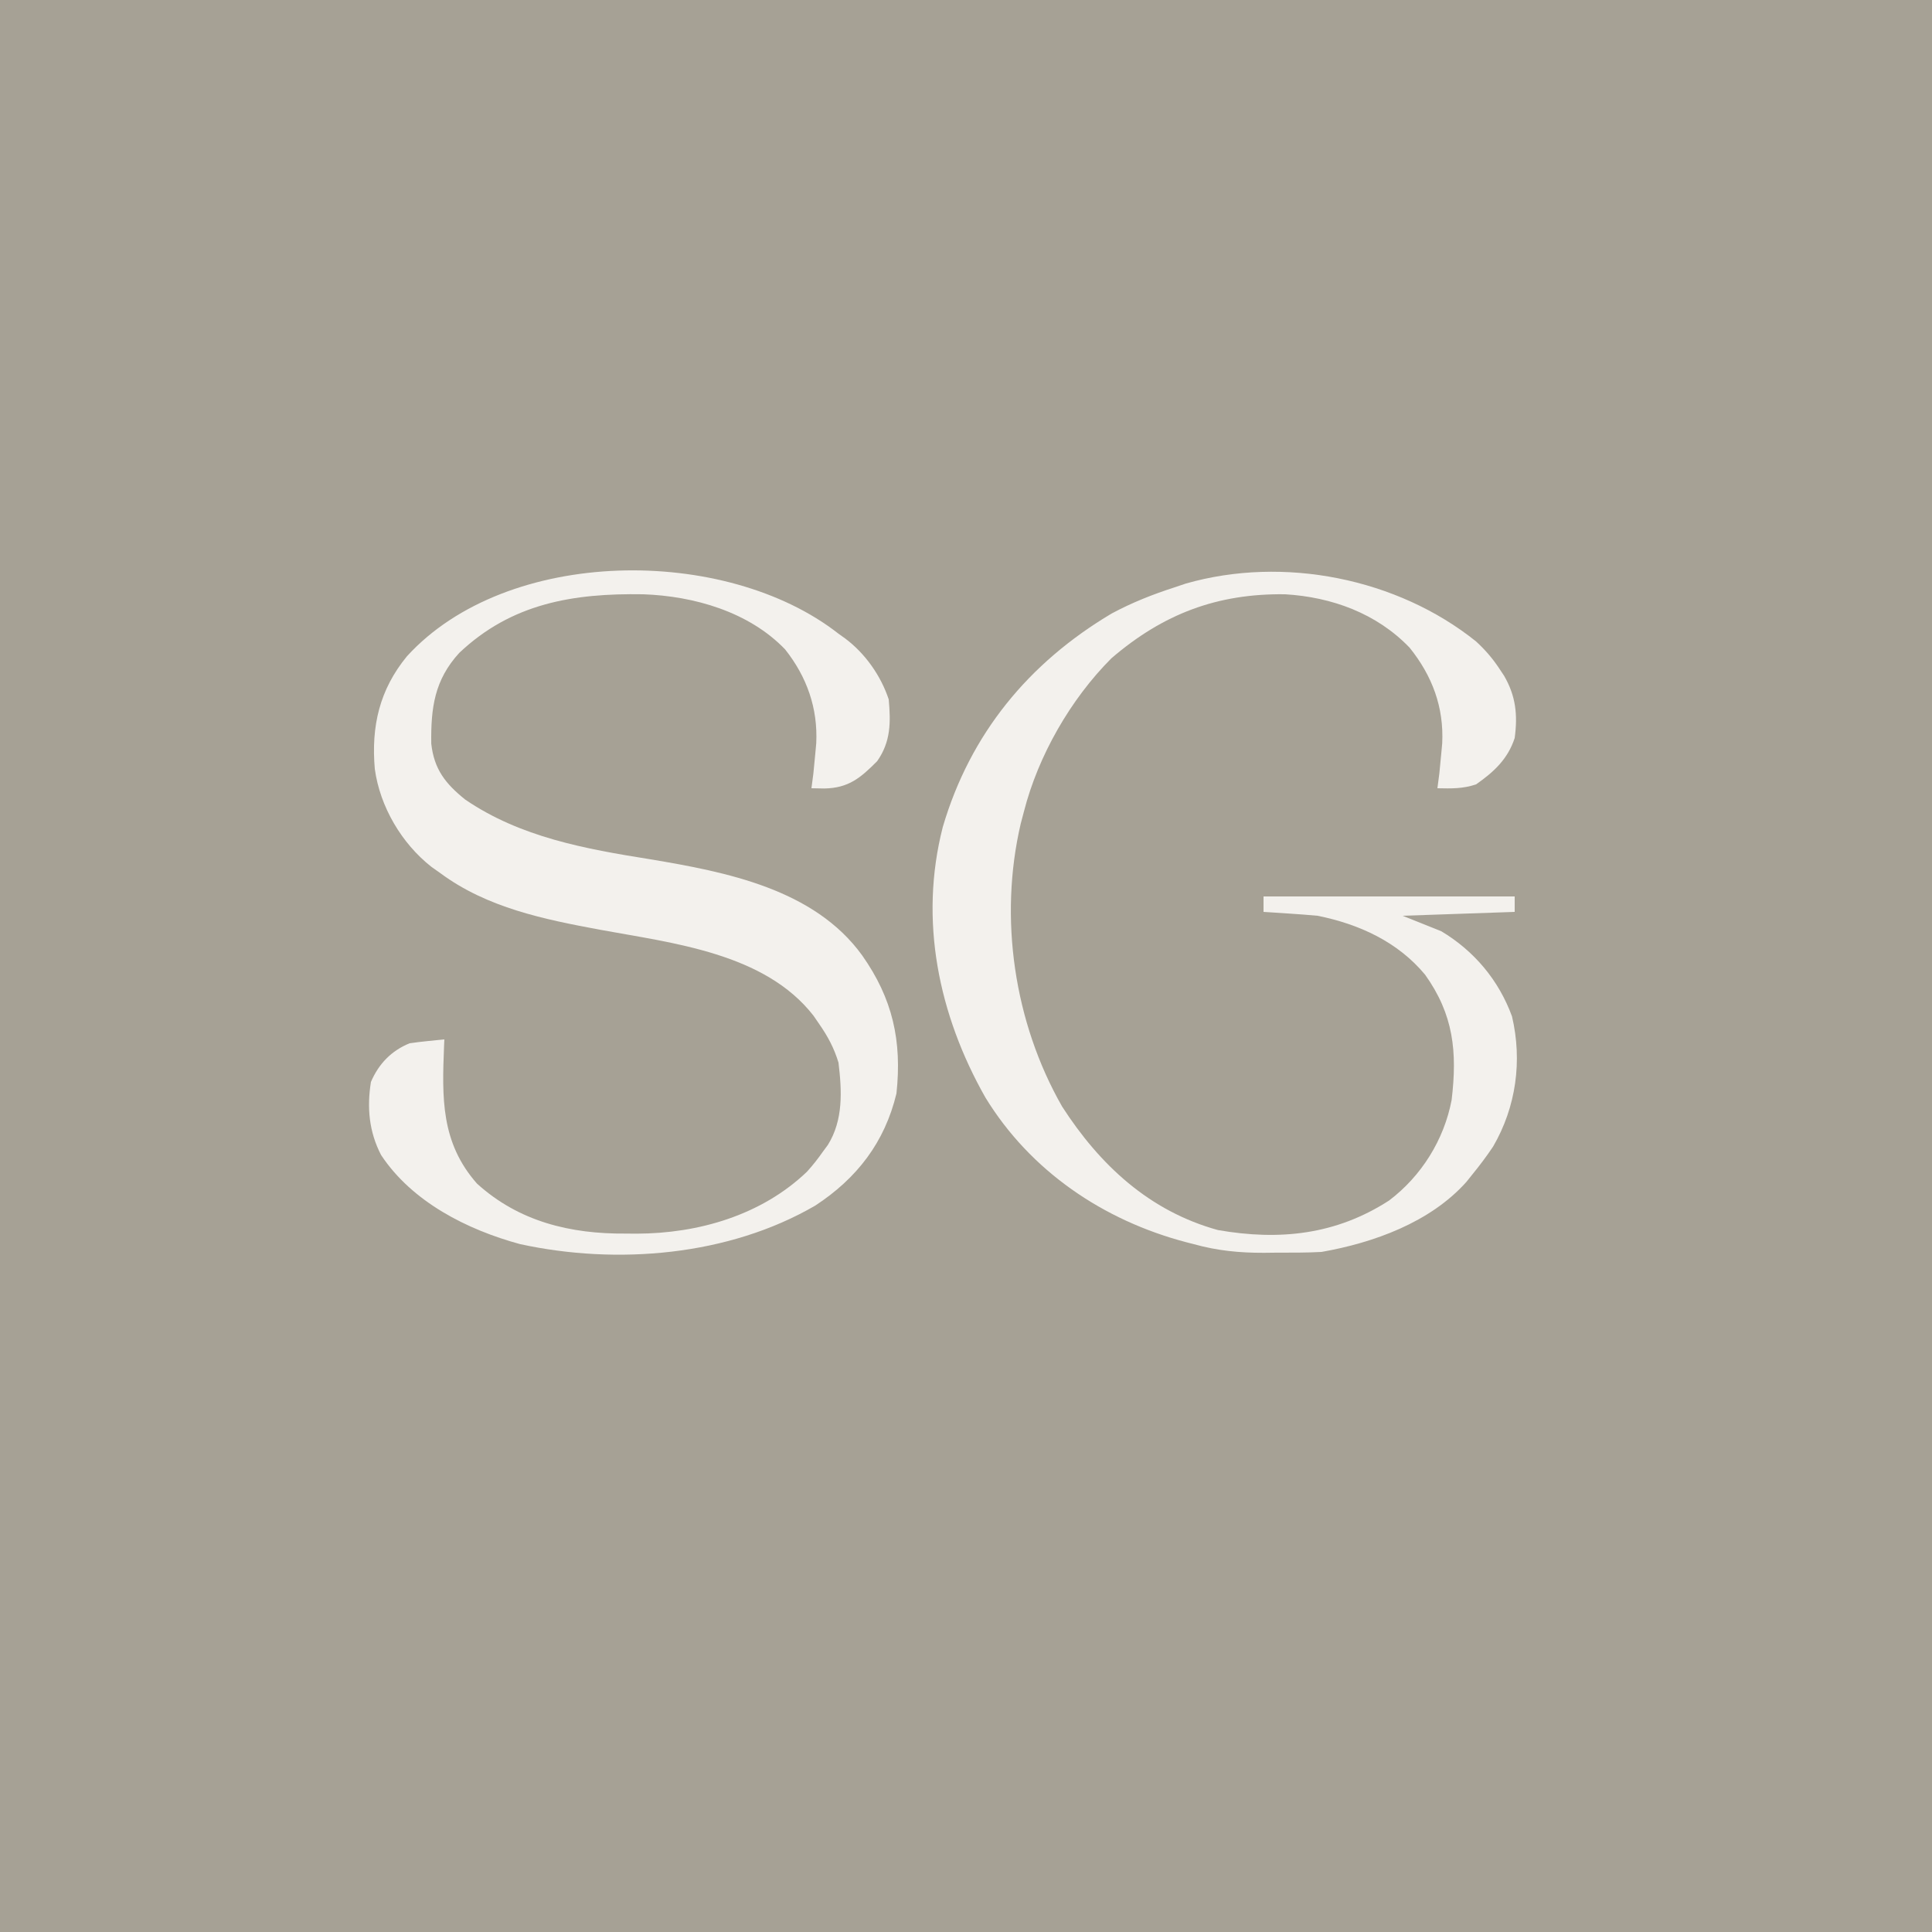
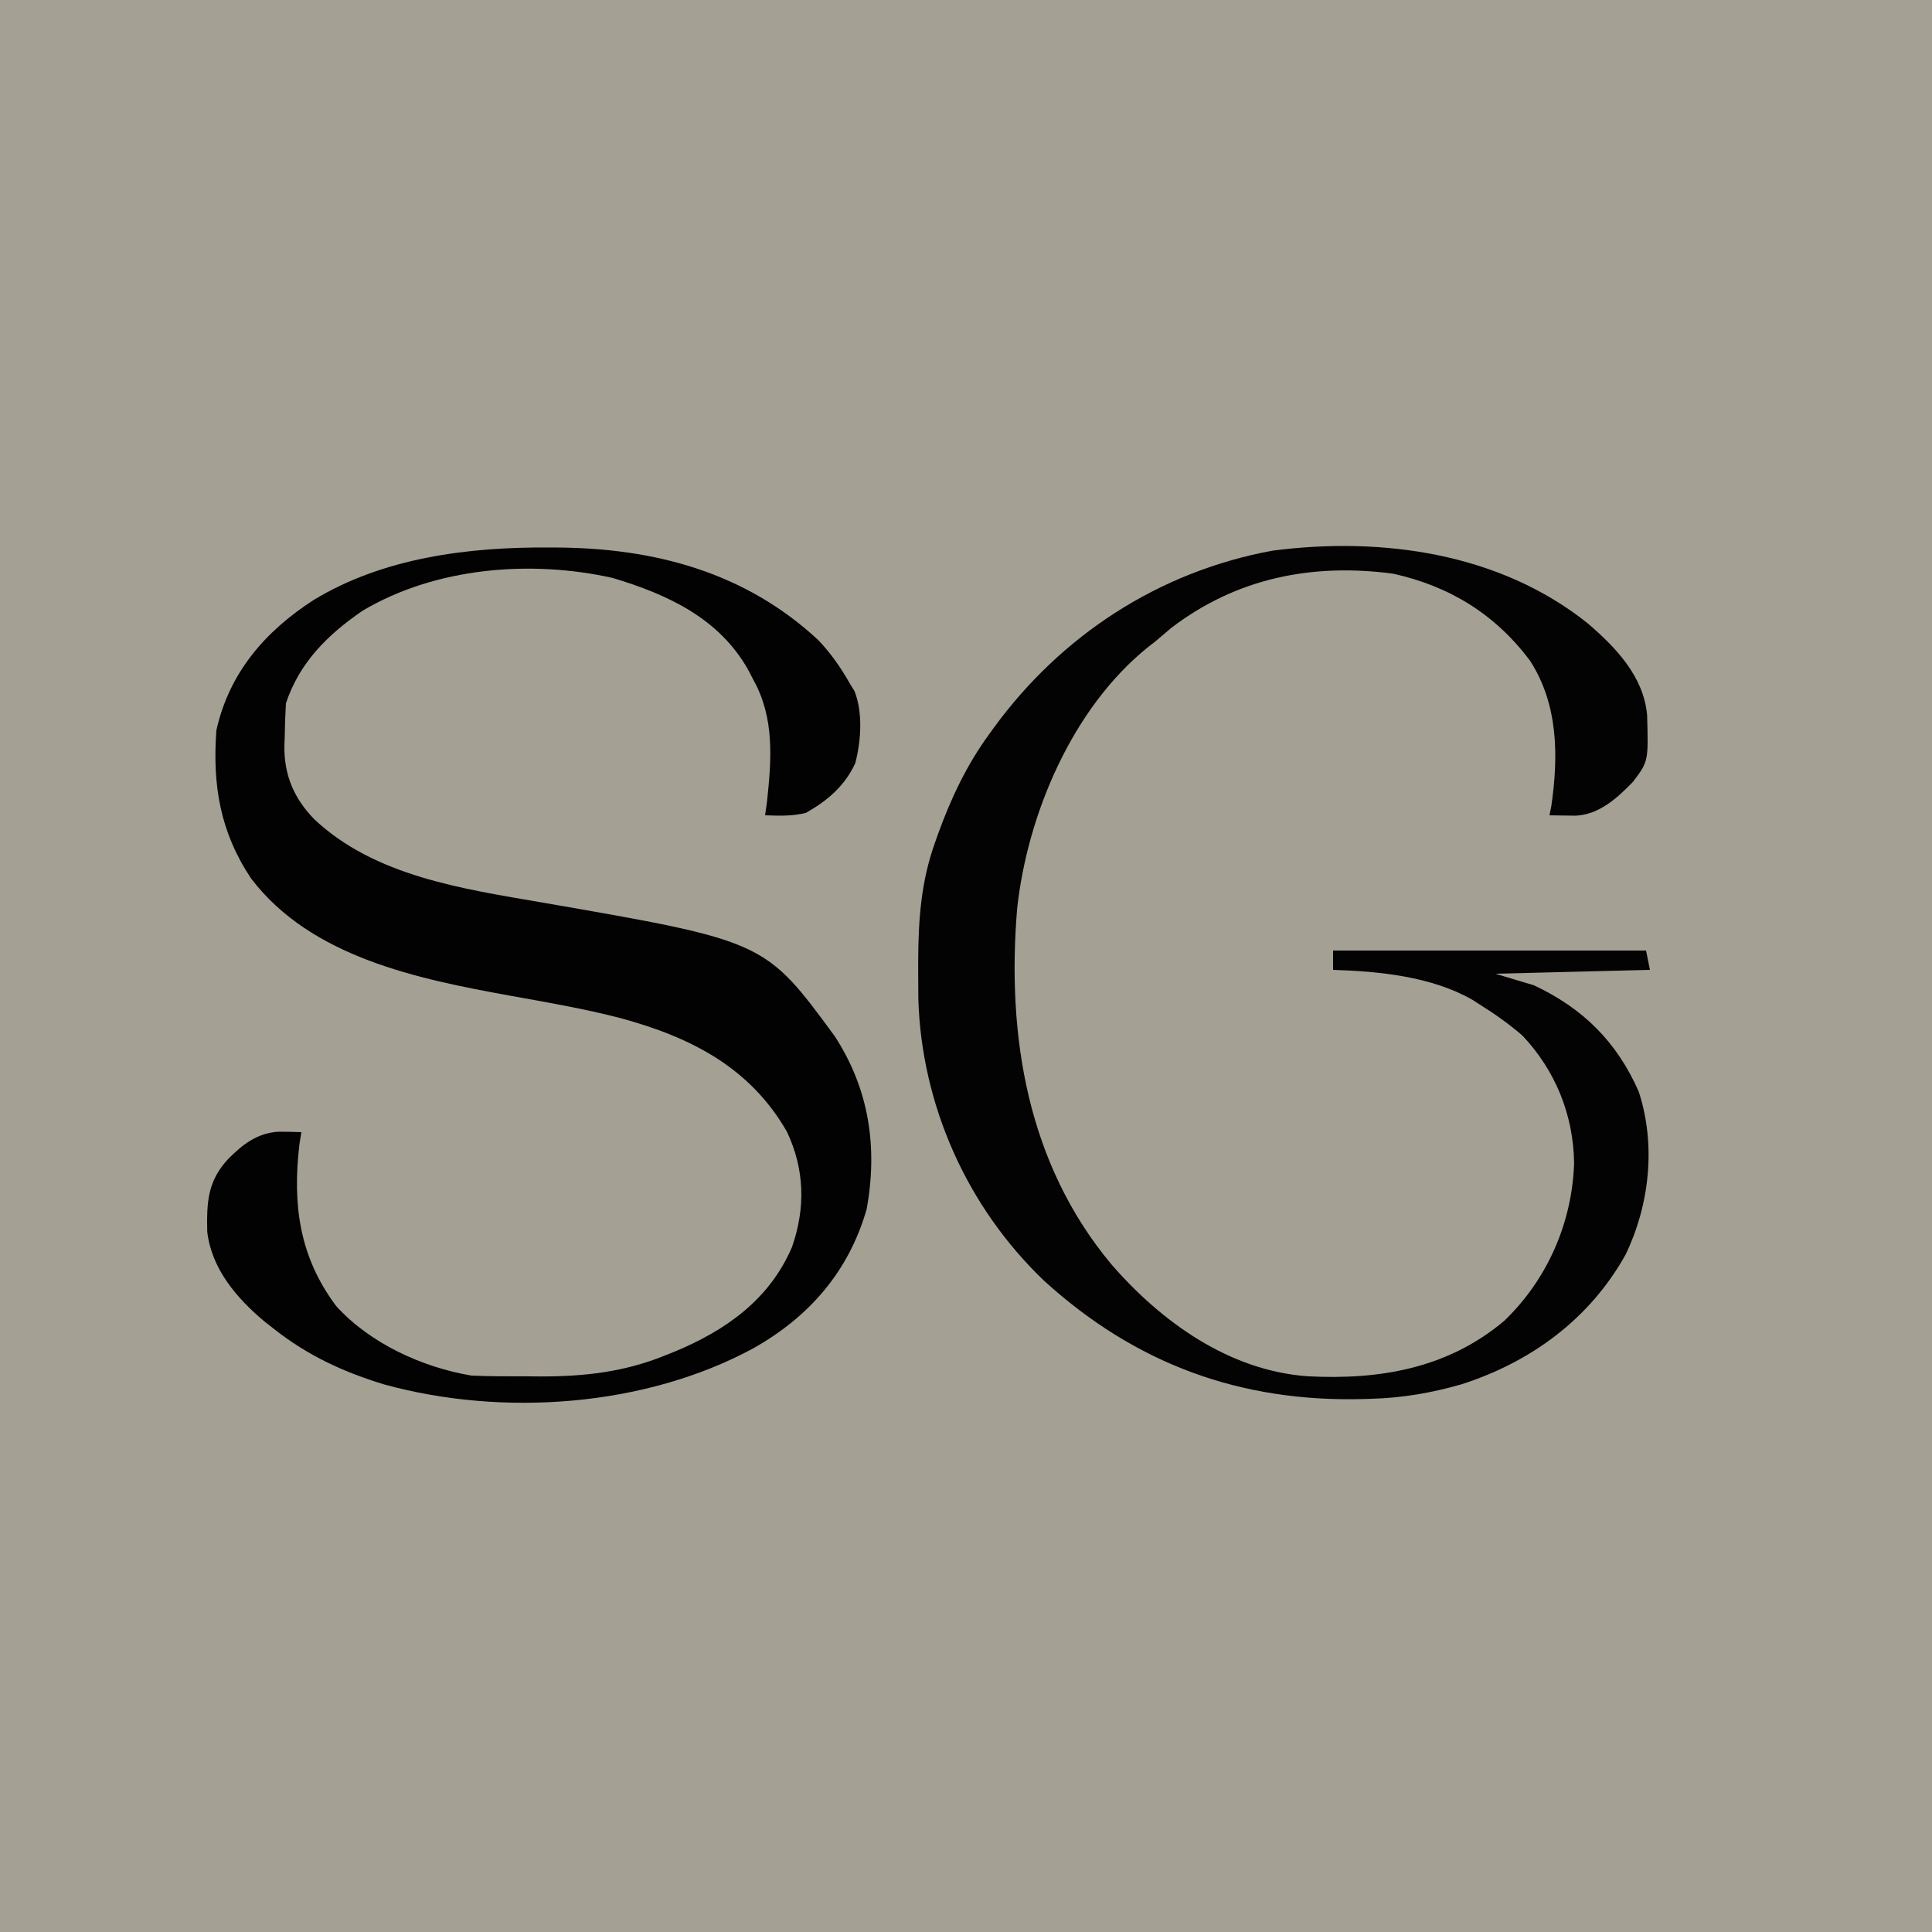
<svg xmlns="http://www.w3.org/2000/svg" version="1.1" width="500" height="500">
-   <path d="M0 0 C165 0 330 0 500 0 C500 165 500 330 500 500 C335 500 170 500 0 500 C0 335 0 170 0 0 Z " fill="#A6A195" transform="translate(0,0)" />
-   <path d="M0 0 C0.574 0.41 1.147 0.82 1.738 1.242 C6.925 5.129 10.956 10.869 13 17 C13.534 22.965 13.553 27.957 10 33 C5.715 37.305 2.624 39.956 -3.688 40.062 C-5.327 40.032 -5.327 40.032 -7 40 C-6.835 38.742 -6.67 37.484 -6.5 36.188 C-6.322 34.459 -6.156 32.73 -6 31 C-5.92 30.134 -5.84 29.267 -5.758 28.375 C-5.31 19.31 -8.165 11.196 -13.812 4.062 C-23.178 -5.68 -37.421 -9.755 -50.602 -10.203 C-68.602 -10.485 -84.571 -7.891 -98.156 4.98 C-104.574 12.01 -105.506 19.189 -105.391 28.453 C-104.659 35.093 -101.715 38.813 -96.609 42.926 C-82.328 52.676 -65.5 55.708 -48.75 58.375 C-29.113 61.658 -6.287 66.064 6.125 83.25 C14.005 94.43 16.466 105.364 15 119 C11.957 131.648 4.776 140.94 -6 148 C-28.414 161.042 -57.313 163.437 -82.422 157.973 C-96.112 154.251 -110.353 147.055 -118.379 134.914 C-121.492 128.904 -122.073 122.652 -121 116 C-118.987 111.322 -115.733 107.936 -111 106 C-109.448 105.772 -107.889 105.585 -106.328 105.43 C-105.518 105.347 -104.707 105.264 -103.872 105.179 C-103.254 105.12 -102.637 105.061 -102 105 C-102.026 105.573 -102.052 106.147 -102.079 106.737 C-102.61 120.136 -102.917 131.69 -93.562 142.312 C-82.687 152.179 -69.325 155.369 -55.062 155.25 C-54.138 155.258 -53.213 155.265 -52.26 155.273 C-36.234 155.229 -19.968 150.515 -8.195 139.277 C-6.65 137.589 -5.312 135.874 -4 134 C-3.587 133.442 -3.175 132.884 -2.75 132.309 C1.27 125.846 0.884 118.332 0 111 C-1.144 107.228 -2.756 104.229 -5 101 C-5.485 100.294 -5.969 99.587 -6.469 98.859 C-19.092 82.647 -42.817 80.101 -61.659 76.625 C-76.164 73.933 -90.902 70.954 -103 62 C-103.776 61.451 -104.552 60.902 -105.352 60.336 C-113.053 54.283 -118.66 44.791 -120 35 C-120.964 23.971 -118.787 14.48 -111.672 5.832 C-85.726 -22.599 -29.197 -22.868 0 0 Z " fill="#F3F1ED" transform="translate(217,164)" />
-   <path d="M0 0 C2.346 2.168 4.242 4.337 6 7 C6.409 7.614 6.817 8.227 7.238 8.859 C10.299 14.119 10.808 19.003 10 25 C8.22 30.445 4.612 33.782 0 37 C-3.473 38.158 -6.361 38.069 -10 38 C-9.835 36.742 -9.67 35.484 -9.5 34.188 C-9.322 32.459 -9.156 30.73 -9 29 C-8.92 28.134 -8.84 27.267 -8.758 26.375 C-8.296 17.026 -11.326 8.917 -17.188 1.625 C-25.703 -7.259 -37.352 -11.49 -49.445 -12.203 C-66.967 -12.426 -80.963 -7.148 -94.371 4.367 C-104.922 14.934 -113.306 29.548 -117 44 C-117.277 45.049 -117.554 46.099 -117.84 47.18 C-123.529 71.564 -119.578 98.583 -107.125 120.375 C-97.346 135.527 -84.571 147.427 -66.812 152.336 C-50.862 155.114 -36.27 153.582 -22.5 144.688 C-14.144 138.359 -8.286 129.009 -6.32 118.68 C-4.825 106.171 -5.826 96.556 -13.188 86.25 C-20.262 77.734 -30.253 73.169 -41 71 C-43.414 70.779 -45.831 70.594 -48.25 70.438 C-50.145 70.312 -50.145 70.312 -52.078 70.184 C-53.042 70.123 -54.007 70.062 -55 70 C-55 68.68 -55 67.36 -55 66 C-33.55 66 -12.1 66 10 66 C10 67.32 10 68.64 10 70 C0.43 70.33 -9.14 70.66 -19 71 C-15.7 72.32 -12.4 73.64 -9 75 C-0.454 80.127 5.876 87.674 9.305 97.039 C12.012 108.569 10.369 120.484 4.422 130.715 C2.725 133.257 0.933 135.633 -1 138 C-1.5 138.625 -2 139.25 -2.516 139.895 C-11.879 150.369 -26.528 155.635 -40 158 C-43.915 158.216 -47.83 158.185 -51.75 158.188 C-52.797 158.2 -53.843 158.212 -54.922 158.225 C-61.244 158.236 -66.911 157.688 -73 156 C-73.65 155.834 -74.3 155.667 -74.969 155.496 C-96.41 149.864 -115.327 137.105 -127 118 C-139.088 96.656 -144.211 72.216 -138 48 C-130.914 23.93 -115.802 5.557 -94.32 -7.215 C-89.046 -10.05 -83.694 -12.169 -78 -14 C-77.055 -14.32 -76.11 -14.639 -75.137 -14.969 C-49.782 -22.222 -20.395 -16.355 0 0 Z " fill="#F3F1ED" transform="translate(382,166)" />
+   <path d="M0 0 C165 0 330 0 500 0 C500 165 500 330 500 500 C335 500 170 500 0 500 C0 335 0 170 0 0 Z " fill="#A5A094" transform="translate(0,0)" />
+   <path d="M0 0 C0.703 0.002 1.406 0.005 2.131 0.008 C27.469 0.146 50.967 6.369 69.895 23.973 C73.19 27.43 75.777 31.164 78.125 35.312 C78.499 35.92 78.873 36.527 79.258 37.152 C81.48 42.688 80.967 50.106 79.473 55.797 C76.823 61.665 72.216 65.569 66.688 68.688 C63.093 69.564 59.821 69.438 56.125 69.312 C56.29 68.157 56.455 67.002 56.625 65.812 C57.784 54.863 58.62 44.207 53.125 34.312 C52.651 33.399 52.176 32.485 51.688 31.543 C44.118 18.242 30.87 12.157 16.707 7.891 C-4.536 3.134 -29.144 5.138 -48.043 16.371 C-57.062 22.554 -64.35 29.738 -67.875 40.312 C-68.051 43.223 -68.152 46.088 -68.188 49 C-68.231 50.167 -68.231 50.167 -68.275 51.357 C-68.357 58.879 -65.835 64.883 -60.562 70.312 C-44.861 85.113 -21.991 88.361 -1.619 91.874 C56.08 101.869 56.08 101.869 74.125 126.438 C83.056 140.149 85.304 155.132 82.438 171.156 C77.81 187.351 67.564 199.1 53.061 207.265 C25.029 222.437 -11.831 225.021 -42.422 216.612 C-52.956 213.406 -62.191 209.154 -70.875 202.312 C-71.705 201.663 -72.535 201.013 -73.391 200.344 C-80.593 194.334 -87.154 186.663 -88.246 177.043 C-88.389 169.438 -88.168 164.035 -82.875 158.312 C-79.145 154.514 -75.252 151.496 -69.785 151.199 C-67.815 151.189 -65.844 151.246 -63.875 151.312 C-64.04 152.323 -64.205 153.334 -64.375 154.375 C-66.222 169.947 -64.455 183.532 -54.875 196.312 C-46.135 205.975 -32.61 212.164 -19.875 214.312 C-15.19 214.536 -10.502 214.498 -5.812 214.5 C-4.552 214.512 -3.292 214.524 -1.994 214.537 C9.319 214.555 19.666 213.396 30.188 209.125 C30.956 208.818 31.724 208.511 32.515 208.195 C45.895 202.678 57.272 194.656 63.098 181.039 C66.622 170.908 66.367 160.949 61.797 151.23 C52.197 134.475 36.802 126.724 18.75 121.812 C9.324 119.357 -0.268 117.725 -9.846 115.997 C-33.666 111.676 -61.332 106.097 -76.883 85.676 C-84.877 73.684 -86.915 61.631 -85.875 47.312 C-82.554 32.397 -73.228 21.669 -60.707 13.593 C-42.667 2.628 -20.684 -0.118 0 0 Z " fill="#020202" transform="translate(141.875,141.6875)" />
+   <path d="M0 0 C7.282 6.239 14.489 13.756 15.379 23.762 C15.715 35.72 15.715 35.72 11.738 41.004 C7.646 45.223 2.965 49.521 -3.156 49.785 C-4.357 49.768 -4.357 49.768 -5.582 49.75 C-6.39 49.741 -7.199 49.732 -8.031 49.723 C-8.646 49.711 -9.261 49.699 -9.895 49.688 C-9.655 48.489 -9.655 48.489 -9.41 47.266 C-7.526 34.193 -7.643 20.942 -14.957 9.625 C-23.96 -2.348 -35.7 -9.597 -50.34 -12.84 C-71.204 -15.614 -90.775 -11.784 -107.77 1.188 C-109.153 2.344 -110.528 3.51 -111.895 4.688 C-112.546 5.195 -113.196 5.703 -113.867 6.227 C-133.39 21.985 -145.005 49.425 -147.659 73.843 C-150.394 106.833 -144.99 139.893 -123.266 165.898 C-110.342 180.789 -92.852 193.357 -72.582 194.859 C-53.958 195.855 -36.276 192.893 -21.582 180.5 C-10.449 169.813 -4.035 155.147 -3.52 139.75 C-3.661 127.308 -8.329 115.747 -16.895 106.688 C-20.377 103.682 -23.994 101.12 -27.895 98.688 C-28.844 98.075 -28.844 98.075 -29.812 97.449 C-40.428 91.38 -53.926 90.062 -65.895 89.688 C-65.895 88.037 -65.895 86.388 -65.895 84.688 C-39.165 84.688 -12.435 84.688 15.105 84.688 C15.435 86.338 15.765 87.987 16.105 89.688 C2.905 90.017 -10.295 90.347 -23.895 90.688 C-20.595 91.677 -17.295 92.668 -13.895 93.688 C-1.216 99.65 7.553 108.311 13.211 121.207 C17.716 134.976 16.021 150.483 9.82 163.355 C0.503 180.095 -14.767 191.228 -32.77 196.977 C-40.474 199.171 -47.894 200.464 -55.895 200.688 C-56.536 200.708 -57.178 200.728 -57.84 200.75 C-89.921 201.658 -117.067 191.658 -140.699 170.133 C-160.612 151.103 -172.395 124.727 -173.23 97.234 C-173.261 94.636 -173.273 92.036 -173.27 89.438 C-173.269 88.758 -173.268 88.078 -173.267 87.378 C-173.221 76.672 -172.535 66.799 -168.895 56.688 C-168.643 55.975 -168.391 55.262 -168.131 54.527 C-164.763 45.239 -160.736 36.701 -154.895 28.688 C-154.503 28.145 -154.111 27.603 -153.708 27.044 C-136.25 3.117 -110.984 -13.413 -81.539 -18.809 C-53.155 -22.477 -22.788 -18.206 0 0 Z " fill="#040303" transform="translate(410.8945,161.3125)" />
</svg>
